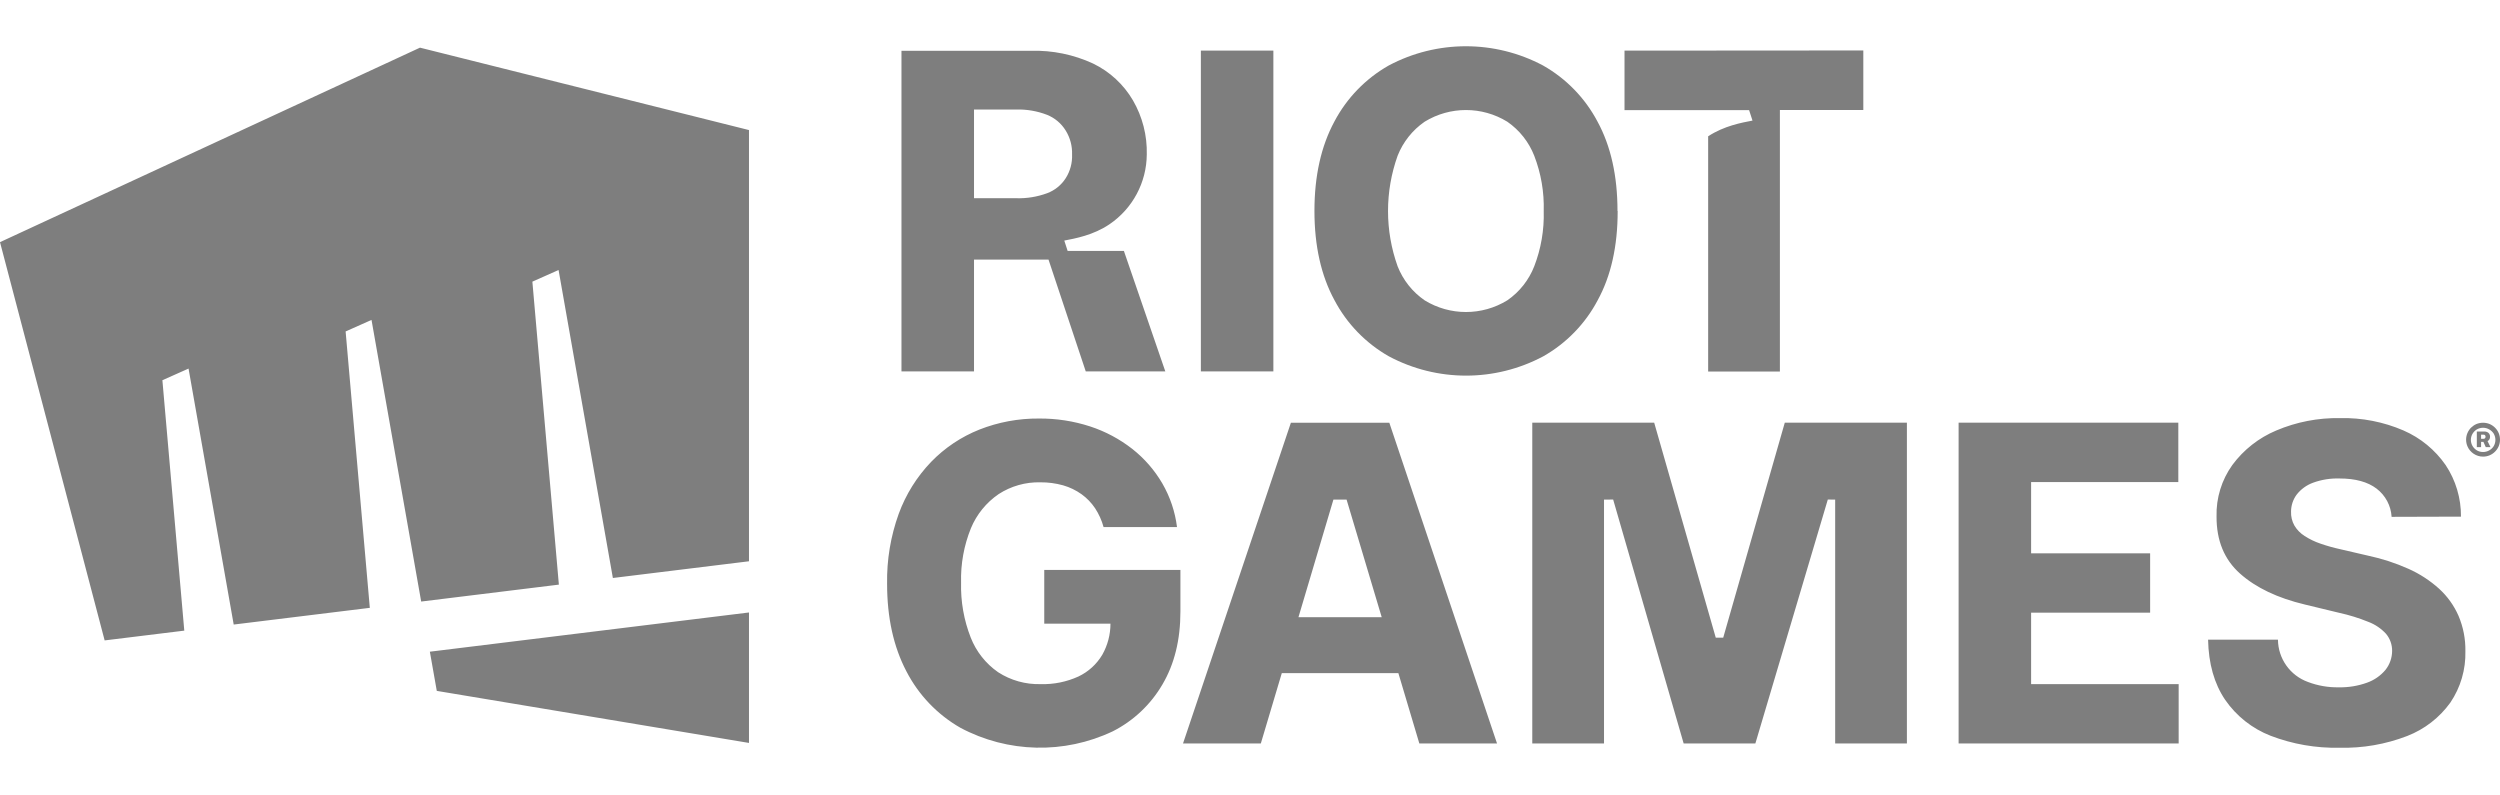
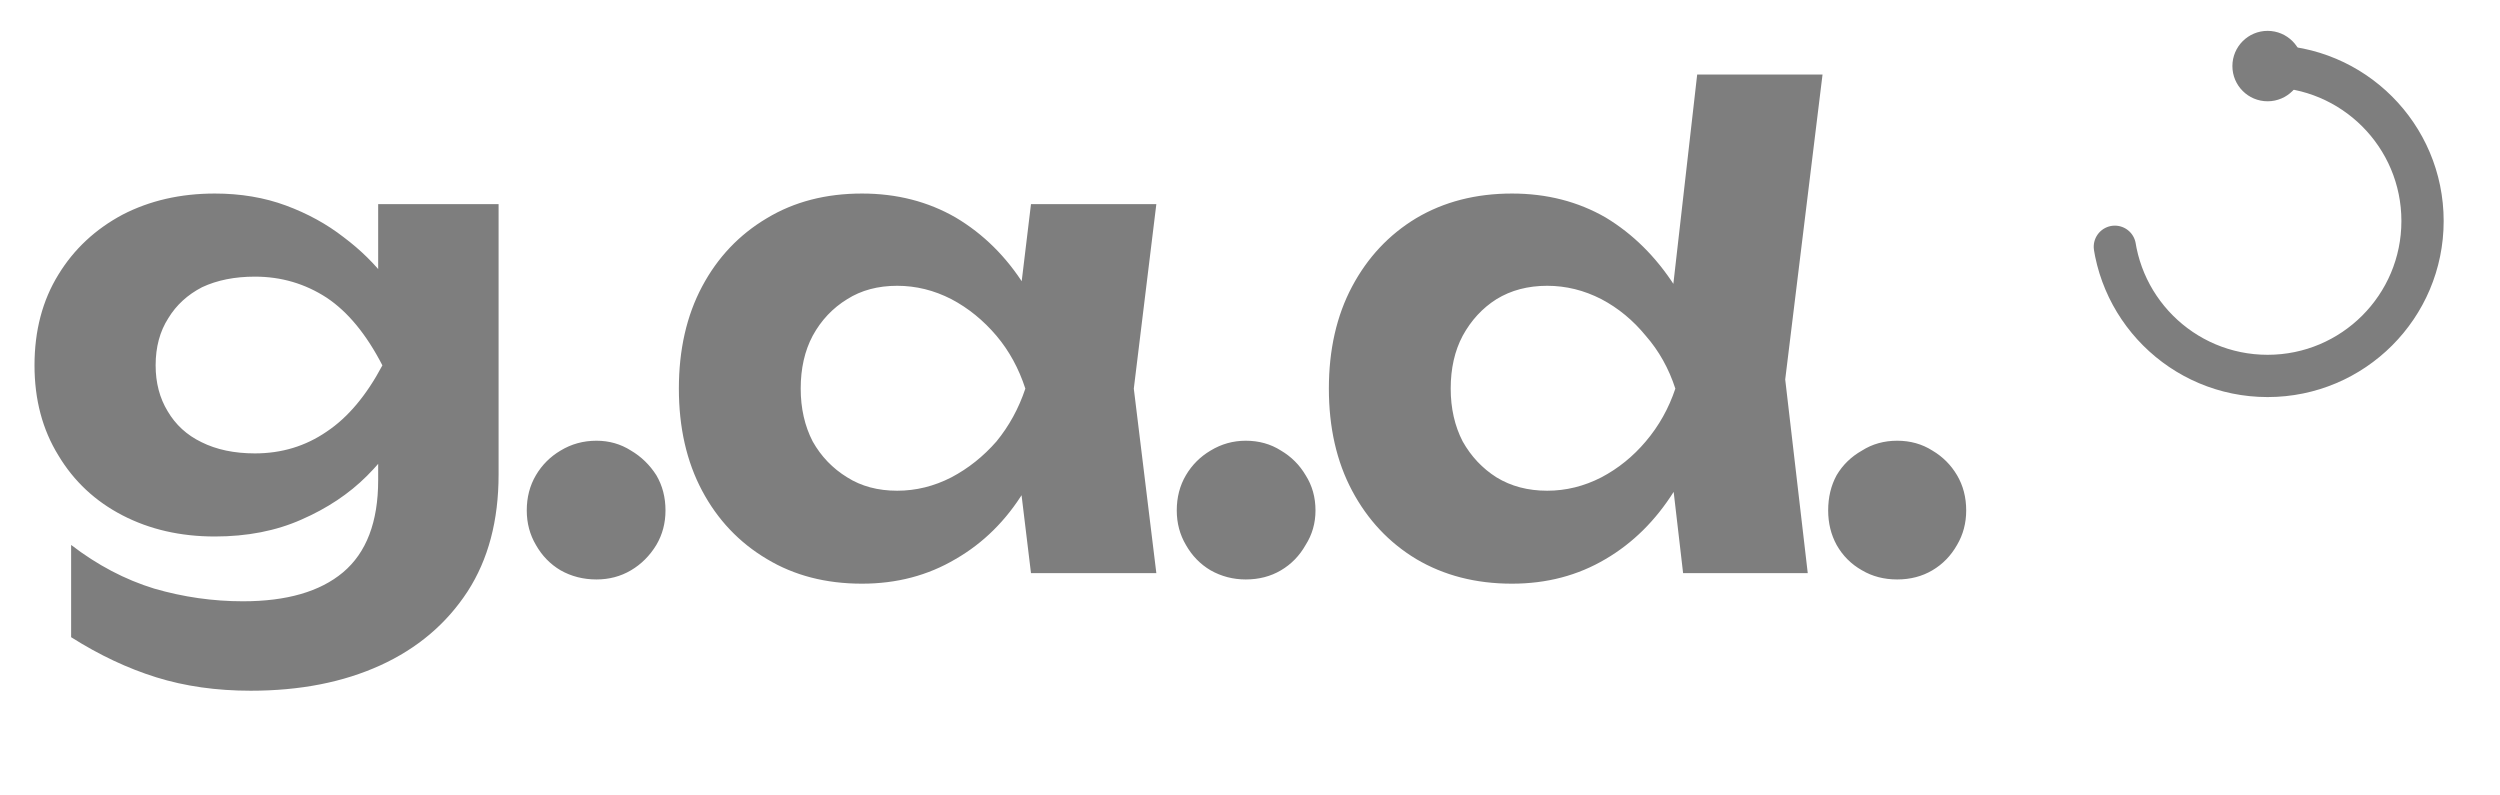
- <svg xmlns="http://www.w3.org/2000/svg" width="85" height="27" viewBox="0 0 587.93 165">
-   <path d="M98.77.33L0 46.07l24.61 93.66 18.73-2.3-5.15-58.89 6.15-2.74L54.96 136l32.01-3.93-5.69-65 6.09-2.71 11.68 66.23 32.38-3.98-6.23-71.25 6.16-2.74 12.77 72.43 32.01-3.93V19.71L98.77.33zm2.32 142.05l1.63 9.22 73.42 12.24v-30.68l-75.01 9.22h-.04zm144.49-19.22v12.63h15.57a14.84 14.84 0 01-1.92 7.31 13 13 0 01-5.6 5.11 20 20 0 01-8.9 1.8 17.53 17.53 0 01-10-2.8 17.87 17.87 0 01-6.44-8.14 33.06 33.06 0 01-2.27-12.93 31.81 31.81 0 012.32-12.81 18.14 18.14 0 016.5-8 17.27 17.27 0 019.82-2.78 19.31 19.31 0 015.36.71 14.15 14.15 0 014.33 2.09 12.92 12.92 0 013.18 3.29 15.61 15.61 0 012 4.44h17.27a27.22 27.22 0 00-3.46-10.28 28.84 28.84 0 00-7.05-8.1 32.6 32.6 0 00-9.91-5.29 37.91 37.91 0 00-12.06-1.86 37.32 37.32 0 00-14 2.6 32.6 32.6 0 00-11.36 7.61 35 35 0 00-7.61 12.21 46.15 46.15 0 00-2.73 16.44q0 11.94 4.54 20.59a32.4 32.4 0 0012.69 13.27 39.84 39.84 0 0035.84.84 28.39 28.39 0 0011.67-11q4.25-7.19 4.24-17.2v-9.76zm215.03 40.81V88.53h51.67v13.96h-34.62v16.76h27.99v13.96h-27.99v16.8h34.7v13.96h-51.75zm101.83-53.3a9 9 0 00-3.54-6.64c-2.09-1.59-5-2.38-8.69-2.38a16.63 16.63 0 00-6.26 1 8.62 8.62 0 00-3.83 2.78 6.74 6.74 0 00-1.33 4 6.2 6.2 0 00.79 3.29 7.27 7.27 0 002.4 2.45 16.54 16.54 0 003.7 1.79 40.14 40.14 0 004.64 1.31l6.63 1.54a47.19 47.19 0 019.45 3.08 27.46 27.46 0 017.2 4.68 18.84 18.84 0 014.58 6.39 20.37 20.37 0 011.61 8.29 20.65 20.65 0 01-3.54 12.11 22.56 22.56 0 01-10.15 7.85 41.31 41.31 0 01-15.93 2.76 42.69 42.69 0 01-16.17-2.81 23.22 23.22 0 01-10.72-8.48q-3.83-5.66-4-14.12h16.43a10.68 10.68 0 007.05 9.94 19.37 19.37 0 007.24 1.26 18.44 18.44 0 006.66-1.09 10 10 0 004.33-3 7.22 7.22 0 001.57-4.48 6.16 6.16 0 00-1.42-4 10.86 10.86 0 00-4.14-2.81 42.07 42.07 0 00-6.89-2.14l-8.07-1.95q-9.65-2.3-15.23-7.26t-5.54-13.44a19.86 19.86 0 013.72-12.12 24.74 24.74 0 0110.33-8.11 36.74 36.74 0 0115-2.91 35.62 35.62 0 0114.92 2.91 23.43 23.43 0 019.91 8.14 21.54 21.54 0 013.6 12.12zm-113.99 53.3h-16.87v-57.35l-1.73-.02-17.04 57.37h-16.86l-16.58-57.37-2.15.02v57.35h-16.87V88.53h28.67l14.48 50.56h1.75l14.48-50.56h28.72v75.44zm-114.66 0h18.27l-25.33-75.43h-23.15l-25.37 75.43h18.3l4.93-16.54h27.42zm-28.43-29.7l8.22-27.65h3.1l8.26 27.65zm278.58-37.76a4 4 0 01-3.67-2.44 4 4 0 010-3.1 4 4 0 01.85-1.27 4.25 4.25 0 011.27-.86 4.15 4.15 0 013.1 0 4.13 4.13 0 011.27.86 4.08 4.08 0 01.86 1.27 4 4 0 010 3.1 4.08 4.08 0 01-.86 1.27 4 4 0 01-1.27.86 4 4 0 01-1.55.31zm0-1.09a2.84 2.84 0 001.47-.39 2.94 2.94 0 001.05-1 2.93 2.93 0 000-2.92 3 3 0 00-1.06-1 2.93 2.93 0 00-2.92 0 3 3 0 00-1 1 2.86 2.86 0 000 2.92 3 3 0 001 1 2.83 2.83 0 001.46.39zm-1.46-1.15V90.6h1.78a1.52 1.52 0 01.69.15 1.13 1.13 0 01.47.42 1.24 1.24 0 01.17.66 1.16 1.16 0 01-.18.66 1 1 0 01-.48.41 1.56 1.56 0 01-.7.14h-1.2v-.72h1a.52.52 0 00.36-.12.5.5 0 00.14-.37.47.47 0 00-.14-.37.52.52 0 00-.36-.12h-.55v2.93zm2.39-1.68l.82 1.68h-1.11l-.75-1.68zM282.41 1.03h17.05v75.44h-17.05zm98.02 37.72q0 12.42-4.71 21a32.67 32.67 0 01-12.79 13.17 38.57 38.57 0 01-36.31 0 32.75 32.75 0 01-12.79-13.2q-4.71-8.66-4.71-21t4.71-21.05a32.67 32.67 0 0112.75-13.14 38.65 38.65 0 0136.31 0 32.67 32.67 0 0112.79 13.17q4.71 8.64 4.71 21.05m-17.35 0a33.35 33.35 0 00-2.23-13 17.47 17.47 0 00-6.33-8 18.57 18.57 0 00-19.45 0 17.57 17.57 0 00-6.35 8 38.59 38.59 0 000 26 17.49 17.49 0 006.35 8 18.57 18.57 0 0019.45 0 17.39 17.39 0 006.33-8 33.4 33.4 0 002.23-13M246.58 50.17l8.76 26.3h18.71l-9.74-28.33h-13.23l-.79-2.44c2.52-.49 6.83-1.25 10.65-3.85a20 20 0 008.75-16.39 24.15 24.15 0 00-3.26-12.75 21.9 21.9 0 00-9.36-8.64 32.56 32.56 0 00-14.64-3H212v75.4h17.06v-26.3zm-.32-15.61a19.35 19.35 0 01-7.26 1.18h-9.94V14.88h9.91a18.68 18.68 0 017.25 1.24 9.12 9.12 0 014.4 3.7 10 10 0 011.5 5.64 9.65 9.65 0 01-1.48 5.55 8.86 8.86 0 01-4.38 3.55M382.04 1.03v14h29.3l.8 2.45c-2.48.48-6.67 1.22-10.43 3.7v55.31h16.87v-61.5h19.62v-14z" fill="#7e7e7e" />
+ <svg xmlns="http://www.w3.org/2000/svg" viewBox="0 0 355 110" width="85" height="27" role="img" aria-label="g.a.d.">
+   <path fill="#7e7e7e" d="M53.7 66.8V57.9L54.3 55.8V43.7L53.7 41.7V27.6H70.8V66Q70.8 75.8 66.4 82.6Q61.9 89.5 54 93.1Q46.1 96.7 35.6 96.7Q28.3 96.7 22.2 94.8Q16.1 92.9 10.1 89.1V76Q15.7 80.3 21.9 82.2Q28.1 84 34.5 84Q43.8 84 48.7 79.9Q53.7 75.7 53.7 66.8ZM30.5 74.8Q23.2 74.8 17.4 71.8Q11.6 68.8 8.3 63.3Q4.9 57.8 4.9 50.5Q4.9 43.1 8.3 37.6Q11.6 32.2 17.4 29.1Q23.2 26.1 30.5 26.1Q36 26.1 40.6 27.8Q45.2 29.5 48.8 32.3Q52.4 35 54.9 38.3Q57.4 41.5 58.7 44.8Q60 48.1 60 50.7Q60 54.1 57.9 58.2Q55.9 62.4 52.1 66.2Q48.3 70 42.8 72.4Q37.4 74.8 30.5 74.8ZM36.2 63Q41.9 63 46.4 59.9Q50.9 56.9 54.3 50.5Q50.9 43.9 46.4 40.9Q41.8 37.9 36.2 37.9Q31.9 37.9 28.7 39.4Q25.6 41 23.9 43.8Q22.1 46.6 22.1 50.5Q22.1 54.2 23.8 57Q25.5 59.9 28.6 61.4Q31.8 63 36.2 63Z M84.7 80.9Q81.9 80.9 79.6 79.6Q77.4 78.3 76.1 76Q74.8 73.8 74.8 71.1Q74.8 68.3 76.1 66.1Q77.4 63.9 79.6 62.6Q81.9 61.2 84.7 61.2Q87.4 61.2 89.6 62.6Q91.8 63.9 93.2 66.1Q94.5 68.3 94.5 71.1Q94.5 73.8 93.2 76Q91.8 78.3 89.6 79.6Q87.4 80.9 84.7 80.9Z M146.4 80 144.1 61 146.6 53.8 144.1 46.7 146.4 27.6H164.2L161 53.8L164.2 80ZM150.7 53.8Q149.3 62.2 145.4 68.4Q141.6 74.6 135.7 78Q129.8 81.5 122.4 81.5Q114.7 81.5 108.9 78Q103 74.5 99.7 68.3Q96.4 62.1 96.4 53.8Q96.4 45.5 99.7 39.3Q103 33.1 108.9 29.6Q114.7 26.1 122.4 26.1Q129.8 26.1 135.7 29.5Q141.6 33 145.5 39.2Q149.4 45.3 150.7 53.8ZM113.7 53.8Q113.7 58 115.4 61.3Q117.2 64.5 120.3 66.4Q123.3 68.3 127.4 68.3Q131.4 68.3 135.1 66.4Q138.7 64.5 141.5 61.3Q144.2 58 145.6 53.8Q144.2 49.5 141.5 46.3Q138.7 43 135.1 41.1Q131.4 39.2 127.4 39.2Q123.3 39.2 120.3 41.1Q117.2 43 115.4 46.3Q113.7 49.5 113.7 53.8Z M176.9 80.9Q174.2 80.9 171.9 79.6Q169.7 78.3 168.4 76Q167.1 73.8 167.1 71.1Q167.1 68.3 168.4 66.1Q169.7 63.9 171.9 62.6Q174.2 61.2 176.9 61.2Q179.7 61.2 181.9 62.6Q184.1 63.9 185.4 66.1Q186.8 68.3 186.8 71.1Q186.8 73.8 185.4 76Q184.1 78.3 181.9 79.6Q179.7 80.9 176.9 80.9Z M239 80 236.7 60.2 239.8 54 236.8 46.1 241 9.2H258.8L253.5 52.5L256.7 80ZM242.9 53.8Q241.6 62.2 237.7 68.4Q233.8 74.6 228 78Q222.1 81.5 214.7 81.5Q207 81.5 201.1 78Q195.3 74.5 192 68.3Q188.7 62.1 188.7 53.8Q188.7 45.5 192 39.3Q195.3 33.1 201.1 29.6Q207 26.1 214.7 26.1Q222.1 26.1 228 29.5Q233.8 33 237.8 39.2Q241.7 45.3 242.9 53.8ZM206 53.8Q206 58 207.7 61.3Q209.5 64.5 212.5 66.4Q215.6 68.3 219.7 68.3Q223.7 68.3 227.4 66.4Q231 64.5 233.7 61.3Q236.5 58 237.9 53.8Q236.5 49.5 233.7 46.3Q231 43 227.4 41.1Q223.7 39.2 219.7 39.2Q215.6 39.2 212.5 41.1Q209.5 43 207.7 46.3Q206 49.5 206 53.8Z M269.4 80.9Q266.6 80.9 264.4 79.6Q262.1 78.3 260.8 76Q259.6 73.8 259.6 71.1Q259.6 68.3 260.8 66.1Q262.1 63.9 264.4 62.6Q266.6 61.2 269.4 61.2Q272.2 61.2 274.4 62.6Q276.6 63.9 277.9 66.1Q279.2 68.3 279.2 71.1Q279.2 73.8 277.9 76Q276.6 78.3 274.4 79.6Q272.2 80.9 269.4 80.9Z" />
+   <circle cx="322" cy="30" r="22" fill="none" stroke="#7e7e7e" stroke-width="6" stroke-linecap="round" transform="rotate(-90 322 30)" pathLength="100" stroke-dasharray="100" stroke-dashoffset="0" />
+   <circle cx="322" cy="8" r="5" fill="#7e7e7e" />
</svg>
